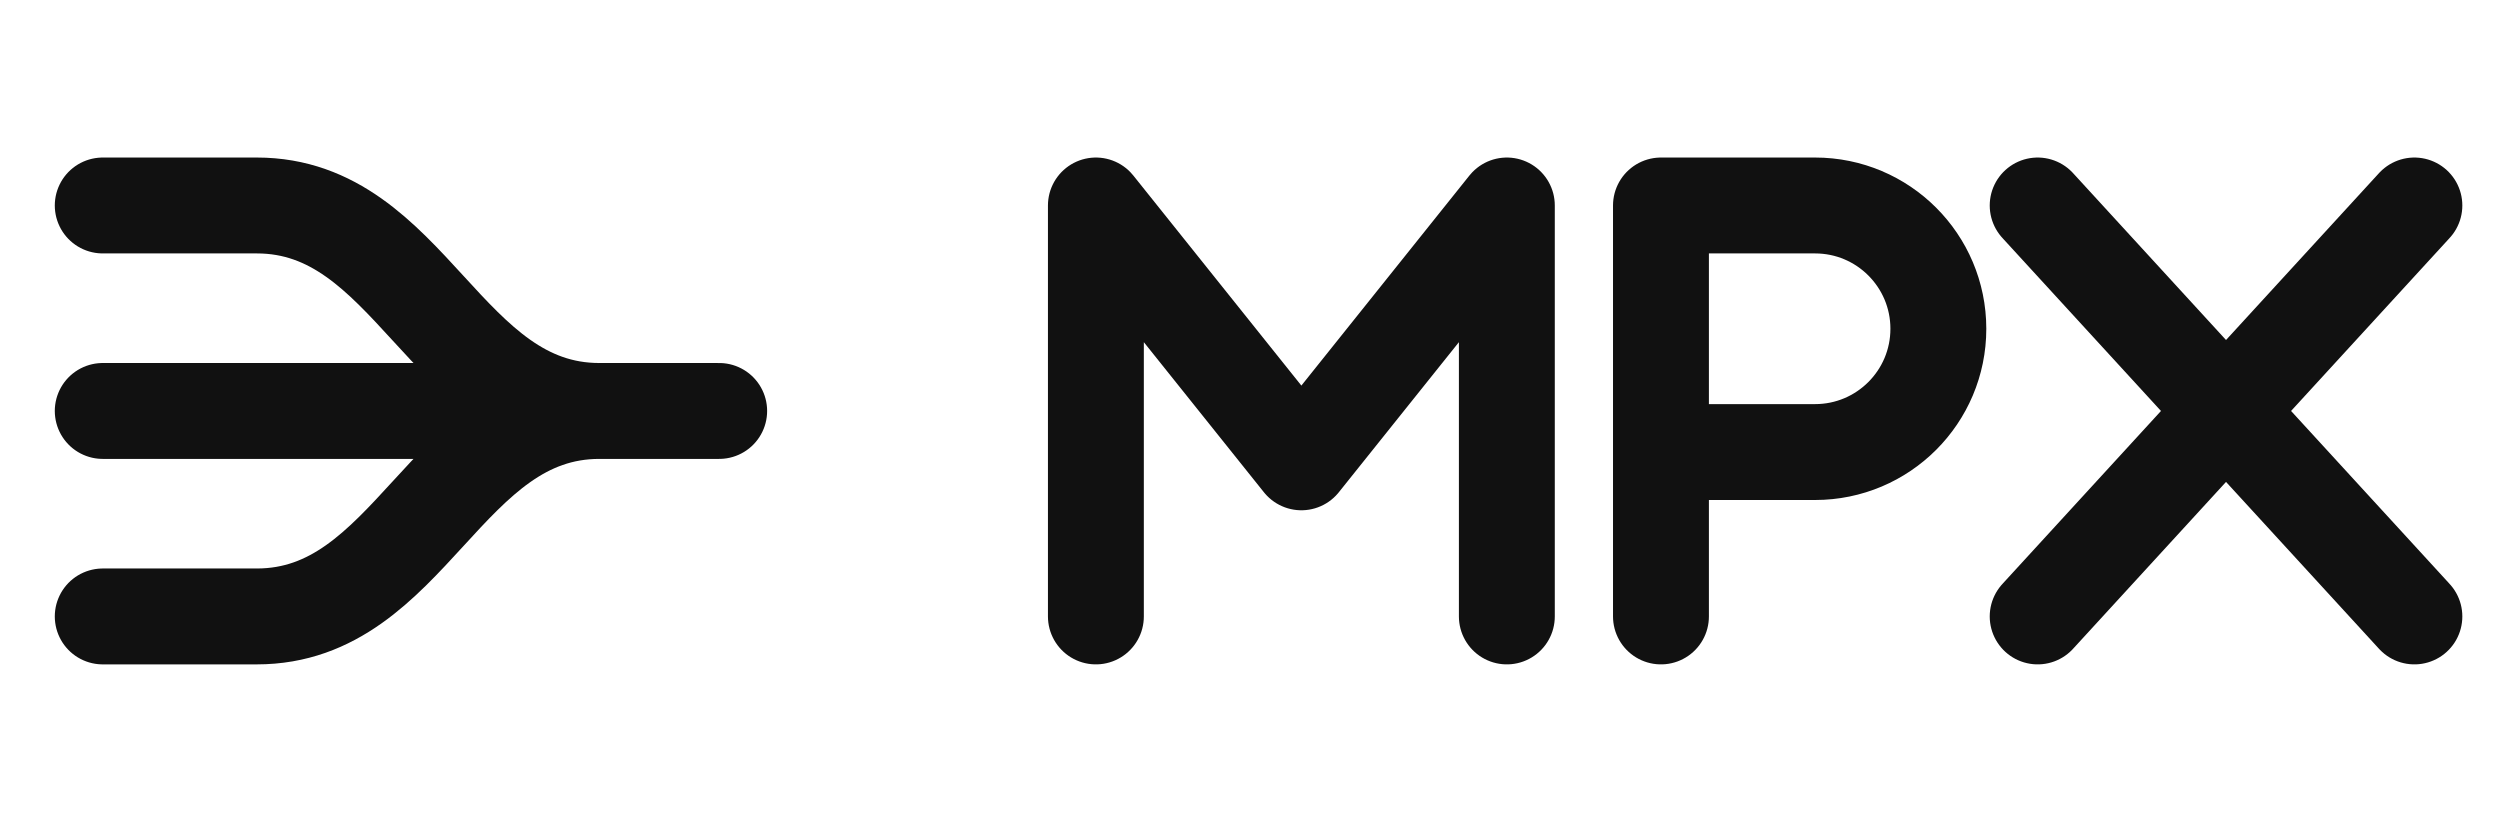
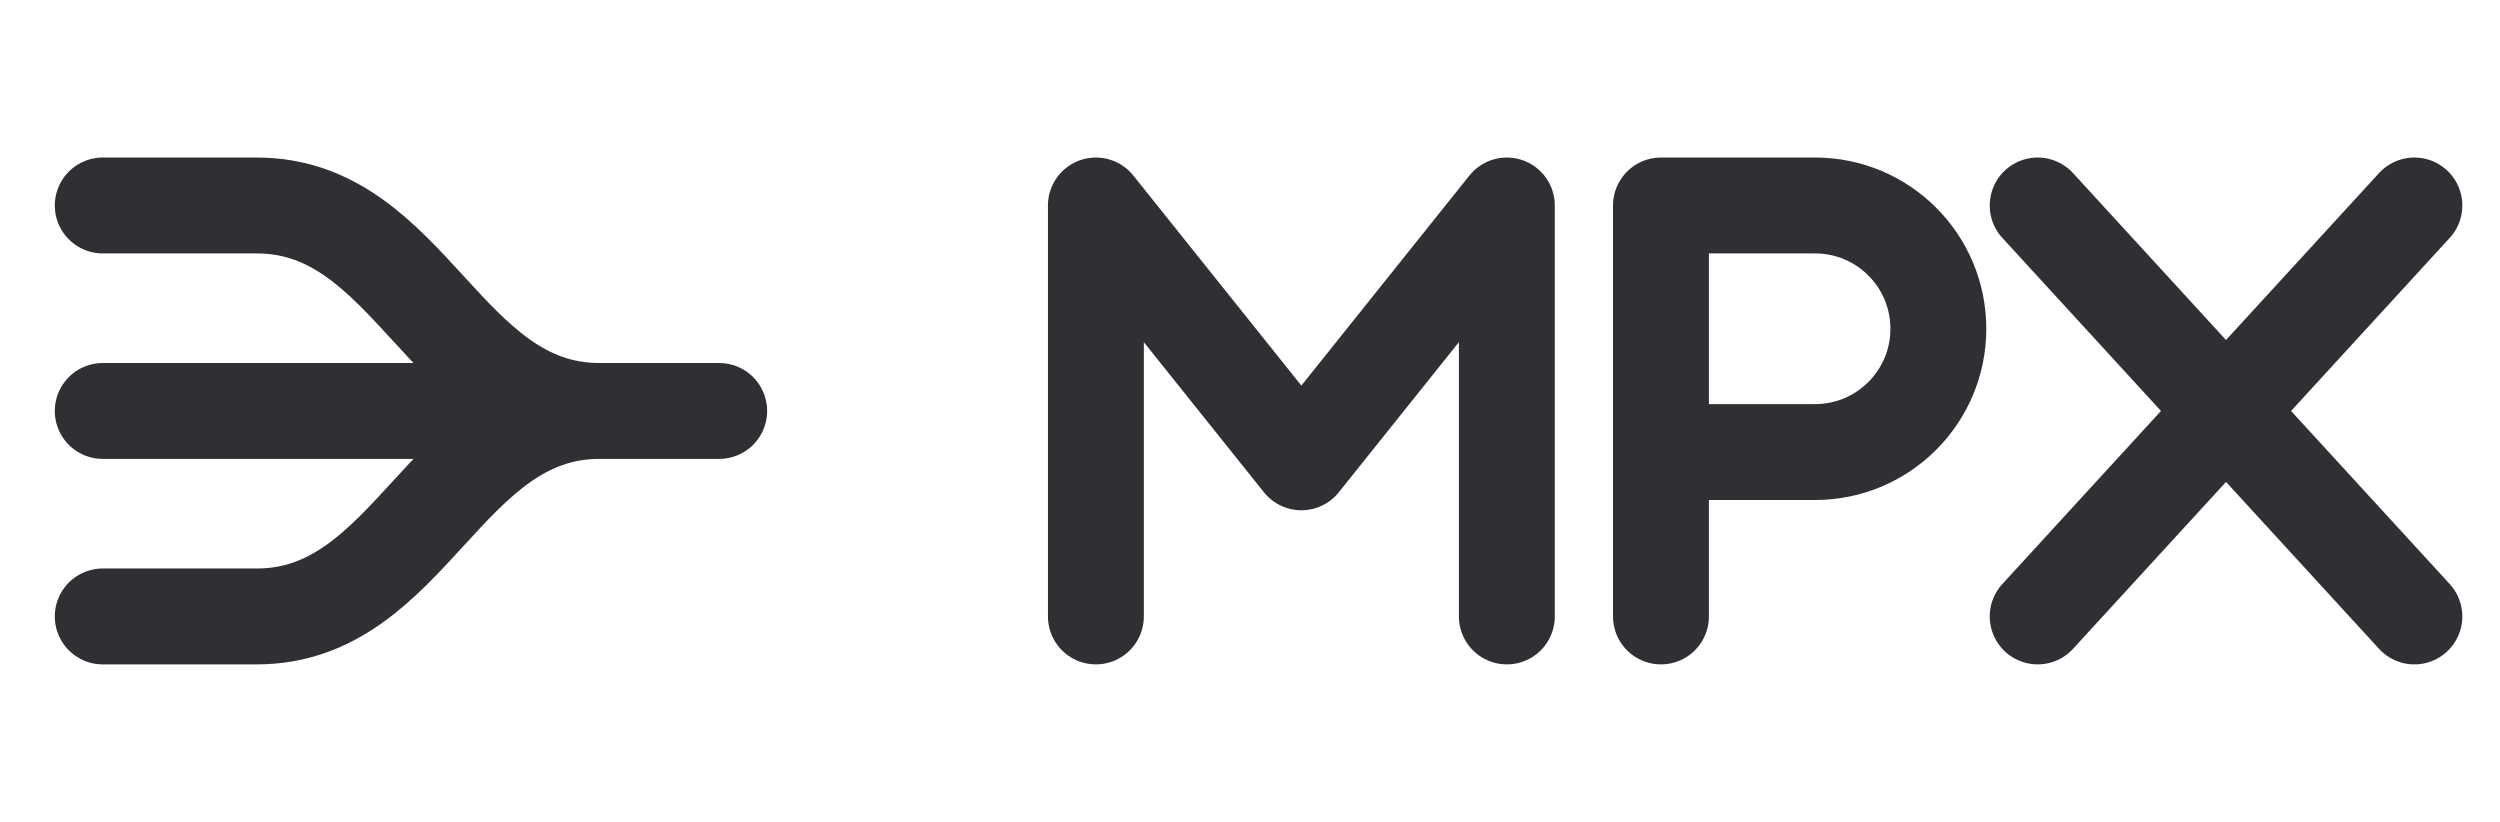
- <svg xmlns="http://www.w3.org/2000/svg" viewBox="0 0 73 24" fill="none" stroke="#111" stroke-width="2.8" stroke-linecap="round" stroke-linejoin="round" role="img" aria-label="MPX">
+ <svg xmlns="http://www.w3.org/2000/svg" viewBox="0 0 73 24" fill="none" stroke="#2F3033" stroke-width="2.8" stroke-linecap="round" stroke-linejoin="round" role="img" aria-label="MPX">
  <path d="M3 6h4.5c4.5 0 5.5 6 10 6M3 12h18M3 18h4.5c4.5 0 5.5-6 10-6" />
  <g transform="translate(30 0)">
    <path d="M2 18V6l6 7.5L14 6v12M18.5 18V6H23a3.6 3.6 0 0 1 0 7.2h-4.5M29.5 6l11 12M40.5 6l-11 12" />
  </g>
</svg>
